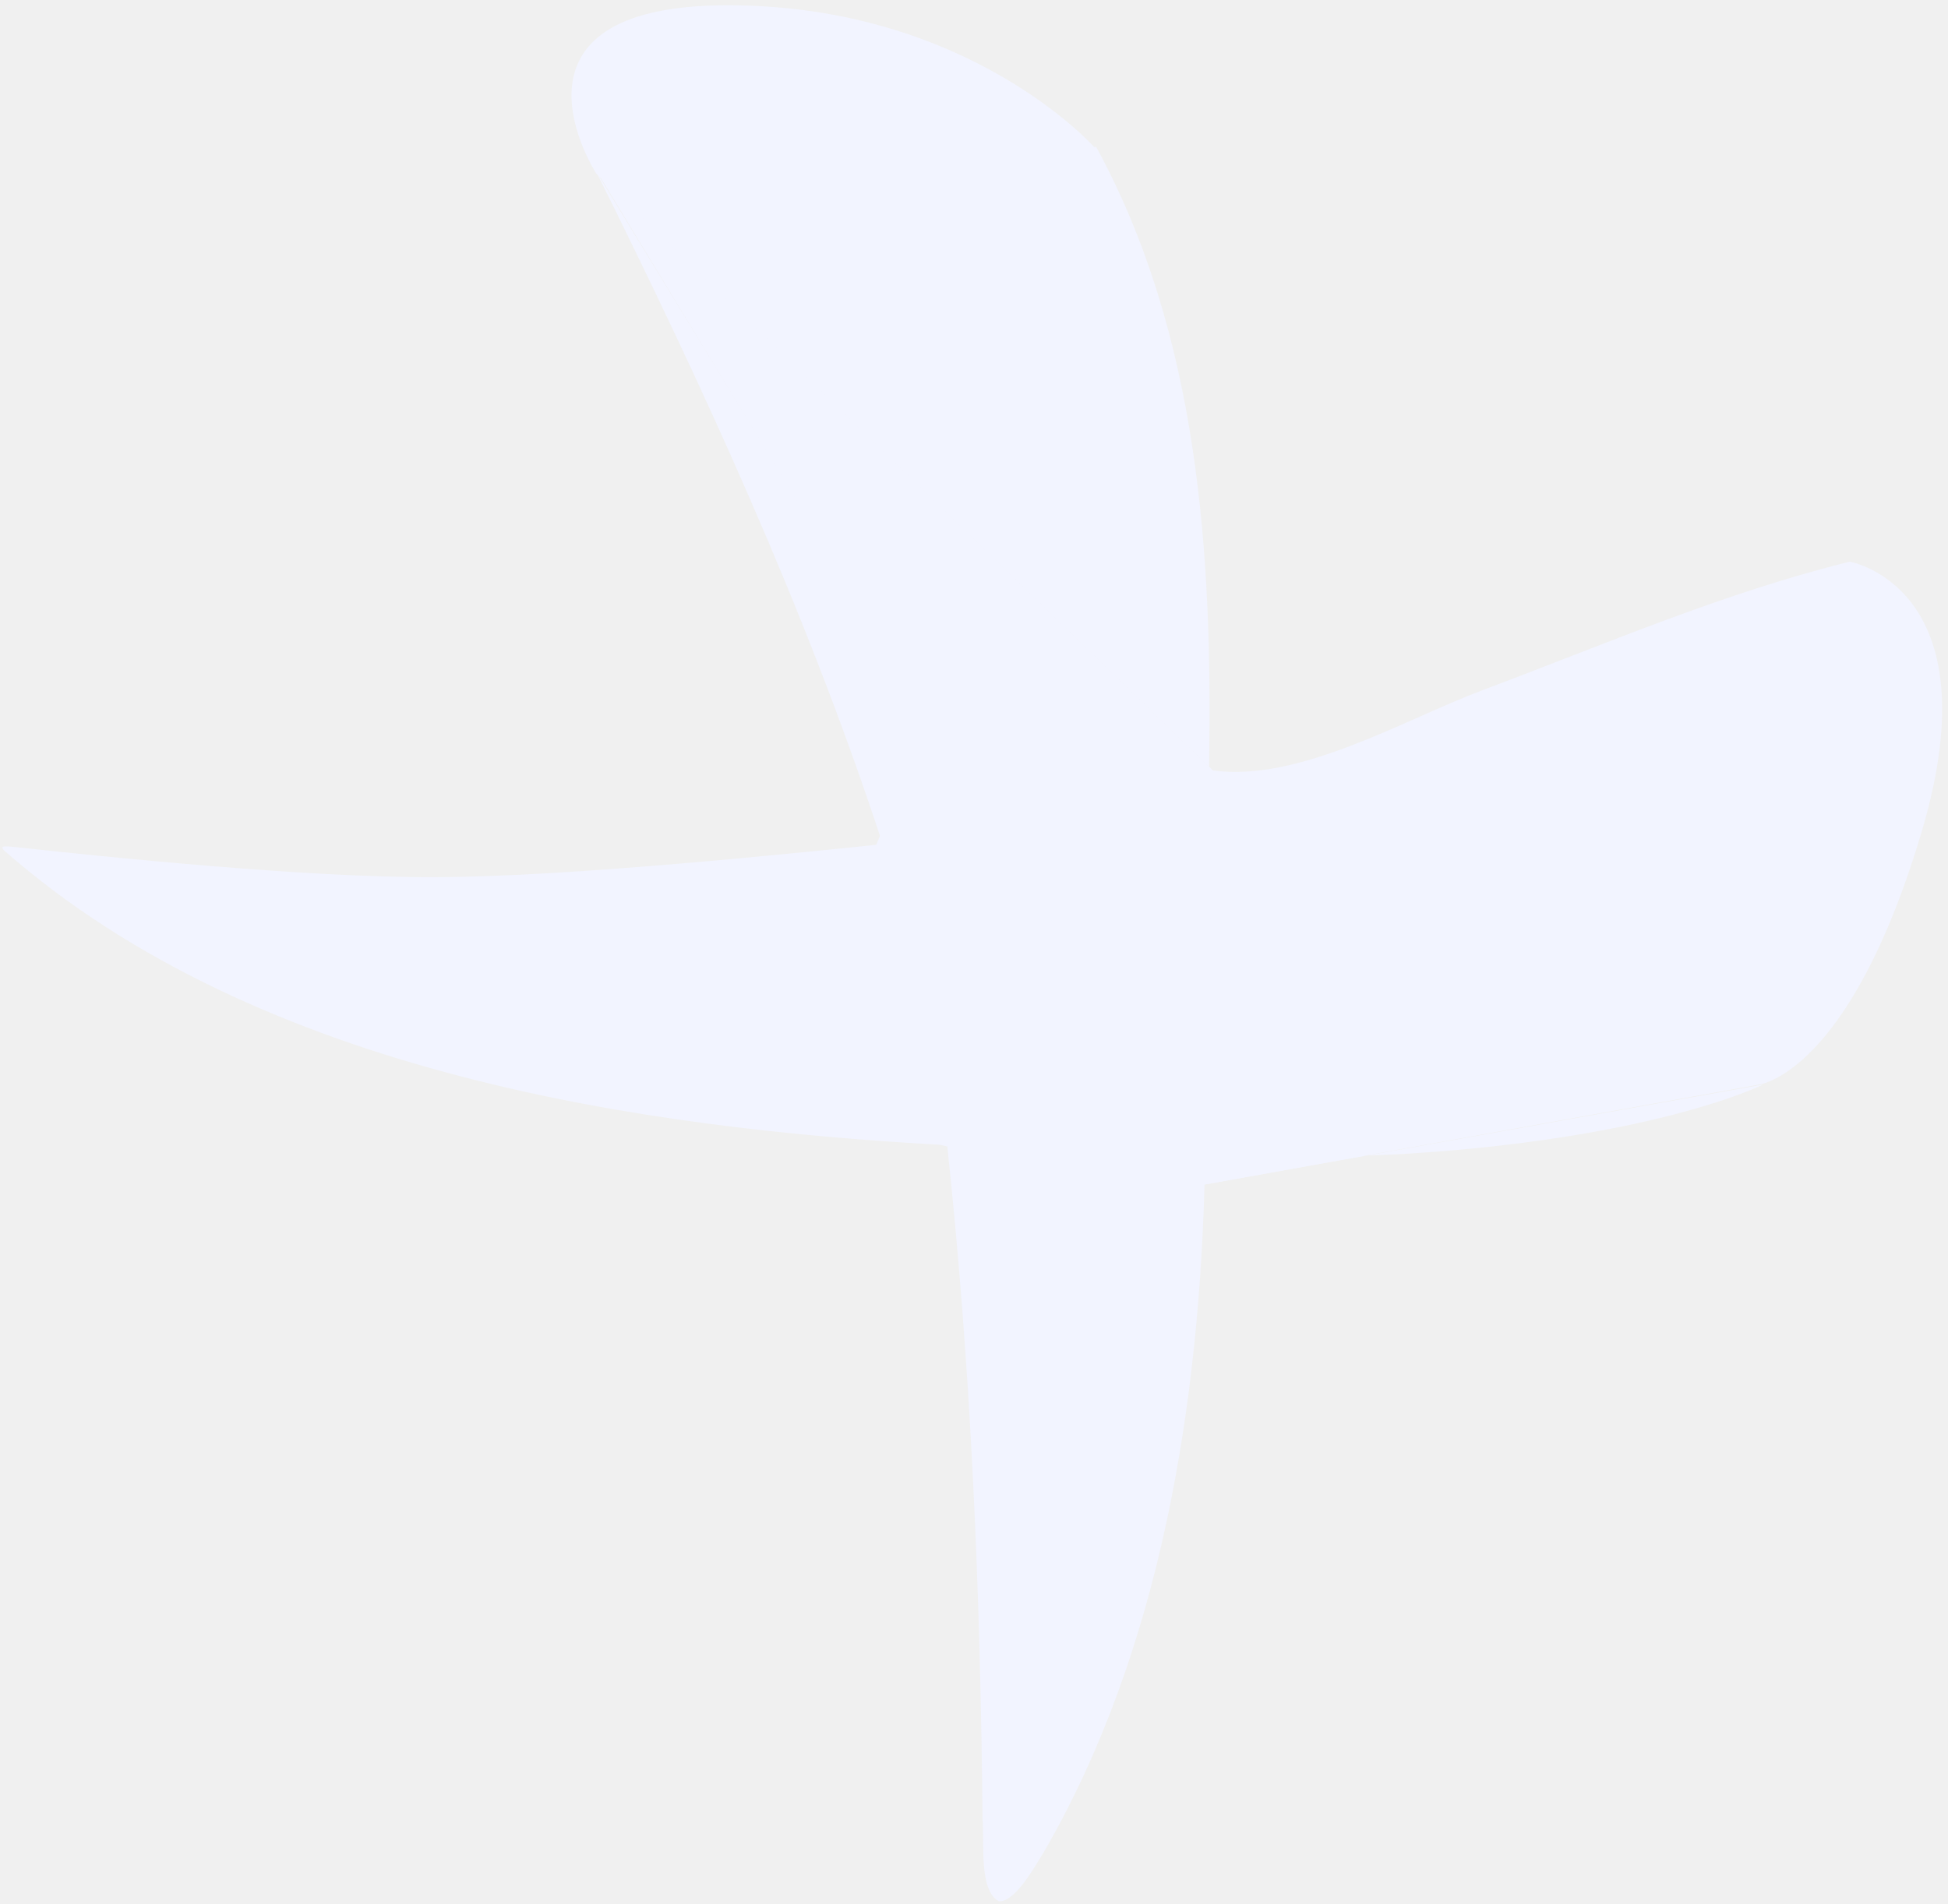
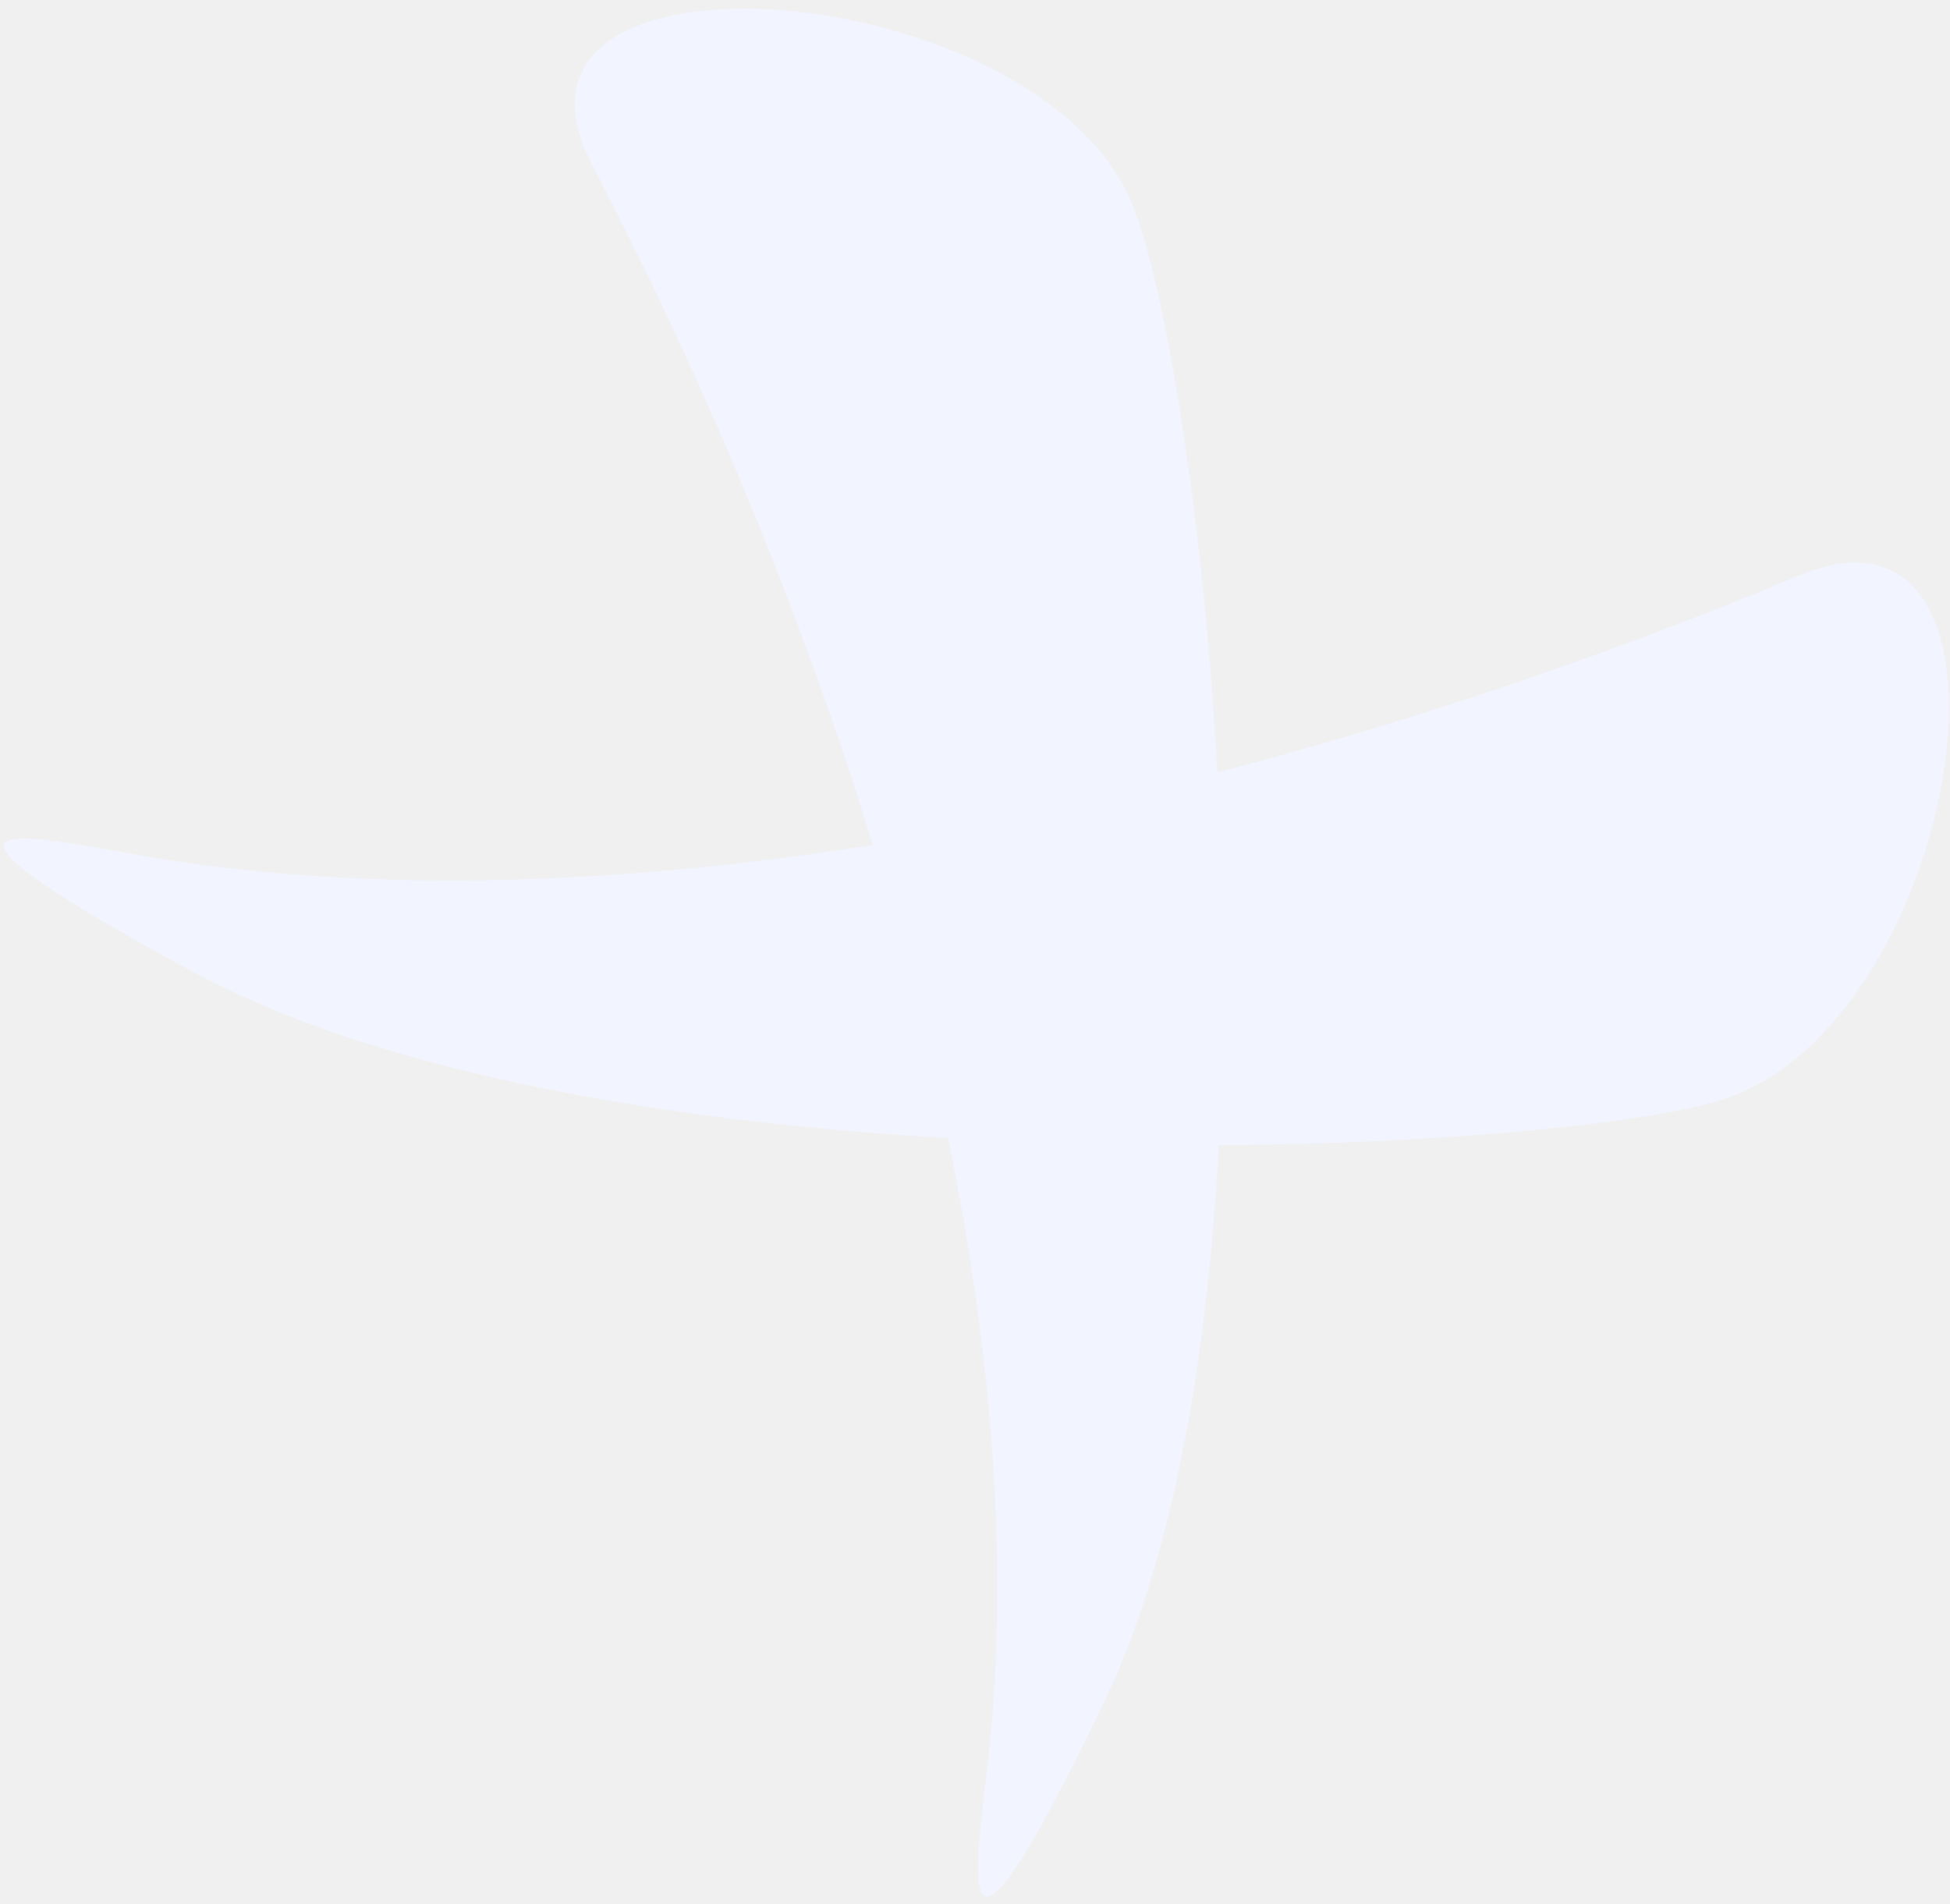
- <svg xmlns="http://www.w3.org/2000/svg" width="220" height="215" viewBox="0 0 220 215" fill="none">
-   <g clip-path="url(#clip0_141_3686)">
-     <path d="M199.098 122.511C199.098 122.511 189.834 127.202 168.086 129.547C146.337 131.893 136.079 129.547 136.079 129.547L135.984 133.812" fill="#F2F4FF" />
-     <path d="M136.079 131.94C135.534 158.451 131.104 186.359 117.908 209.173C116.723 211.092 114.615 214.859 112.814 214.764C110.54 213.604 111.18 208.131 110.966 205.454C110.729 180.081 109.687 154.707 106.986 129.5L106.133 129.31C73.487 127.462 29.492 121.563 0.471 96.072C-0.121 95.456 0.542 95.55 2.935 95.811C10.705 96.664 34.61 99.175 49.203 99.081C64.271 99.057 90.355 96.309 98.955 95.432L99.381 94.413C90.829 68.519 79.41 43.691 67.28 19.289" fill="#F2F4FF" />
-     <path d="M208.906 63.449C208.906 63.449 225.205 66.292 217.056 93.845C208.906 121.397 198.648 122.511 198.648 122.511L135.985 133.812V131.94L136.008 131.04L136.553 86.24C136.932 62.572 135.369 37.815 123.807 16.611H123.57C123.57 16.611 109.379 0.596 82.182 0.596C54.984 0.596 67.351 19.62 67.351 19.62L68.157 20.402L136.079 86.192L136.932 87.022C146.693 88.396 158.562 81.288 167.47 77.948C181.164 72.807 194.644 66.979 208.882 63.449" fill="#F2F4FF" />
-     <path d="M67.731 19.904L136.34 133.006L136.956 86.998" fill="#F2F4FF" />
-   </g>
-   <defs>
-     <clipPath id="clip0_141_3686">
-       <rect width="219.096" height="214.168" fill="white" transform="translate(0.257812 0.596191)" />
-     </clipPath>
-   </defs>
+ <svg xmlns="http://www.w3.org/2000/svg" width="210" height="205" viewBox="0 0 210 205" fill="none">
+   <path d="M121.849 21.788C111.457 -2.719 50.551 -7.581 63.771 17.766C91.351 70.649 112.067 136.271 106.492 188.855C105.237 200.7 101.743 218.899 118.739 183.662C141.197 137.111 129.233 39.213 121.849 21.788Z" fill="#F2F4FF" />
+   <path d="M185.717 118.349C211.432 109.841 220.433 50.782 193.678 61.997C137.85 85.377 69.459 101.222 16.13 92.294C4.109 90.283 -14.233 85.665 20.619 104.57C66.677 129.564 167.443 124.393 185.717 118.349Z" fill="#F2F4FF" />
</svg>
